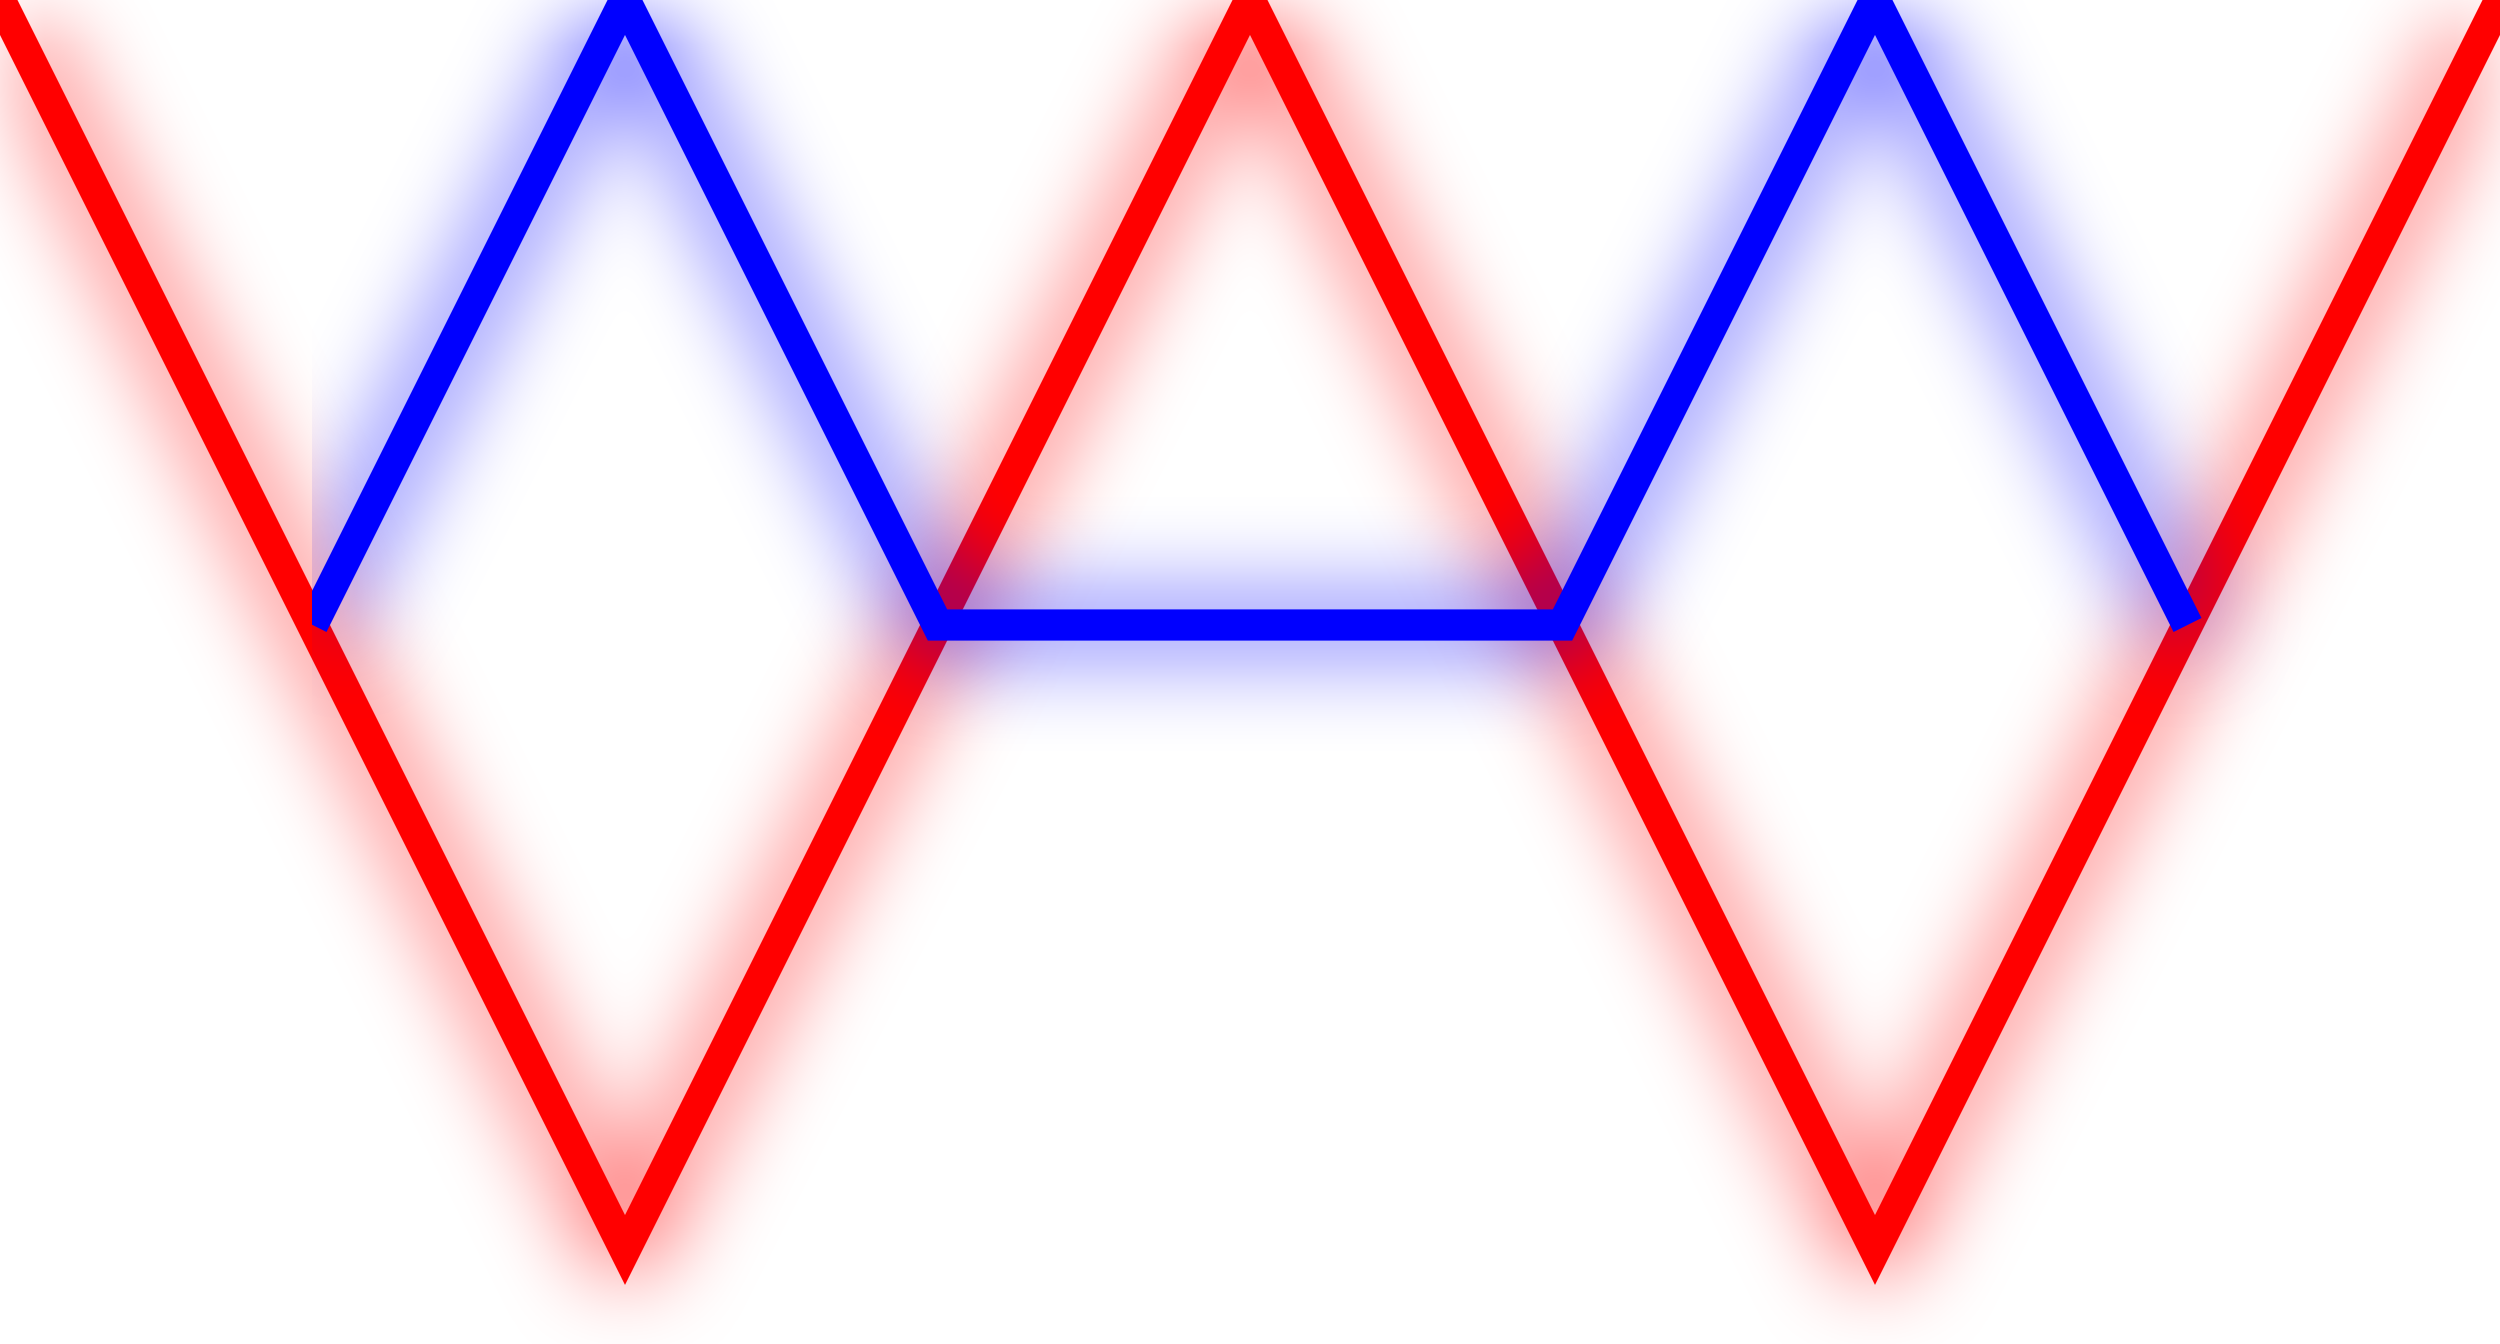
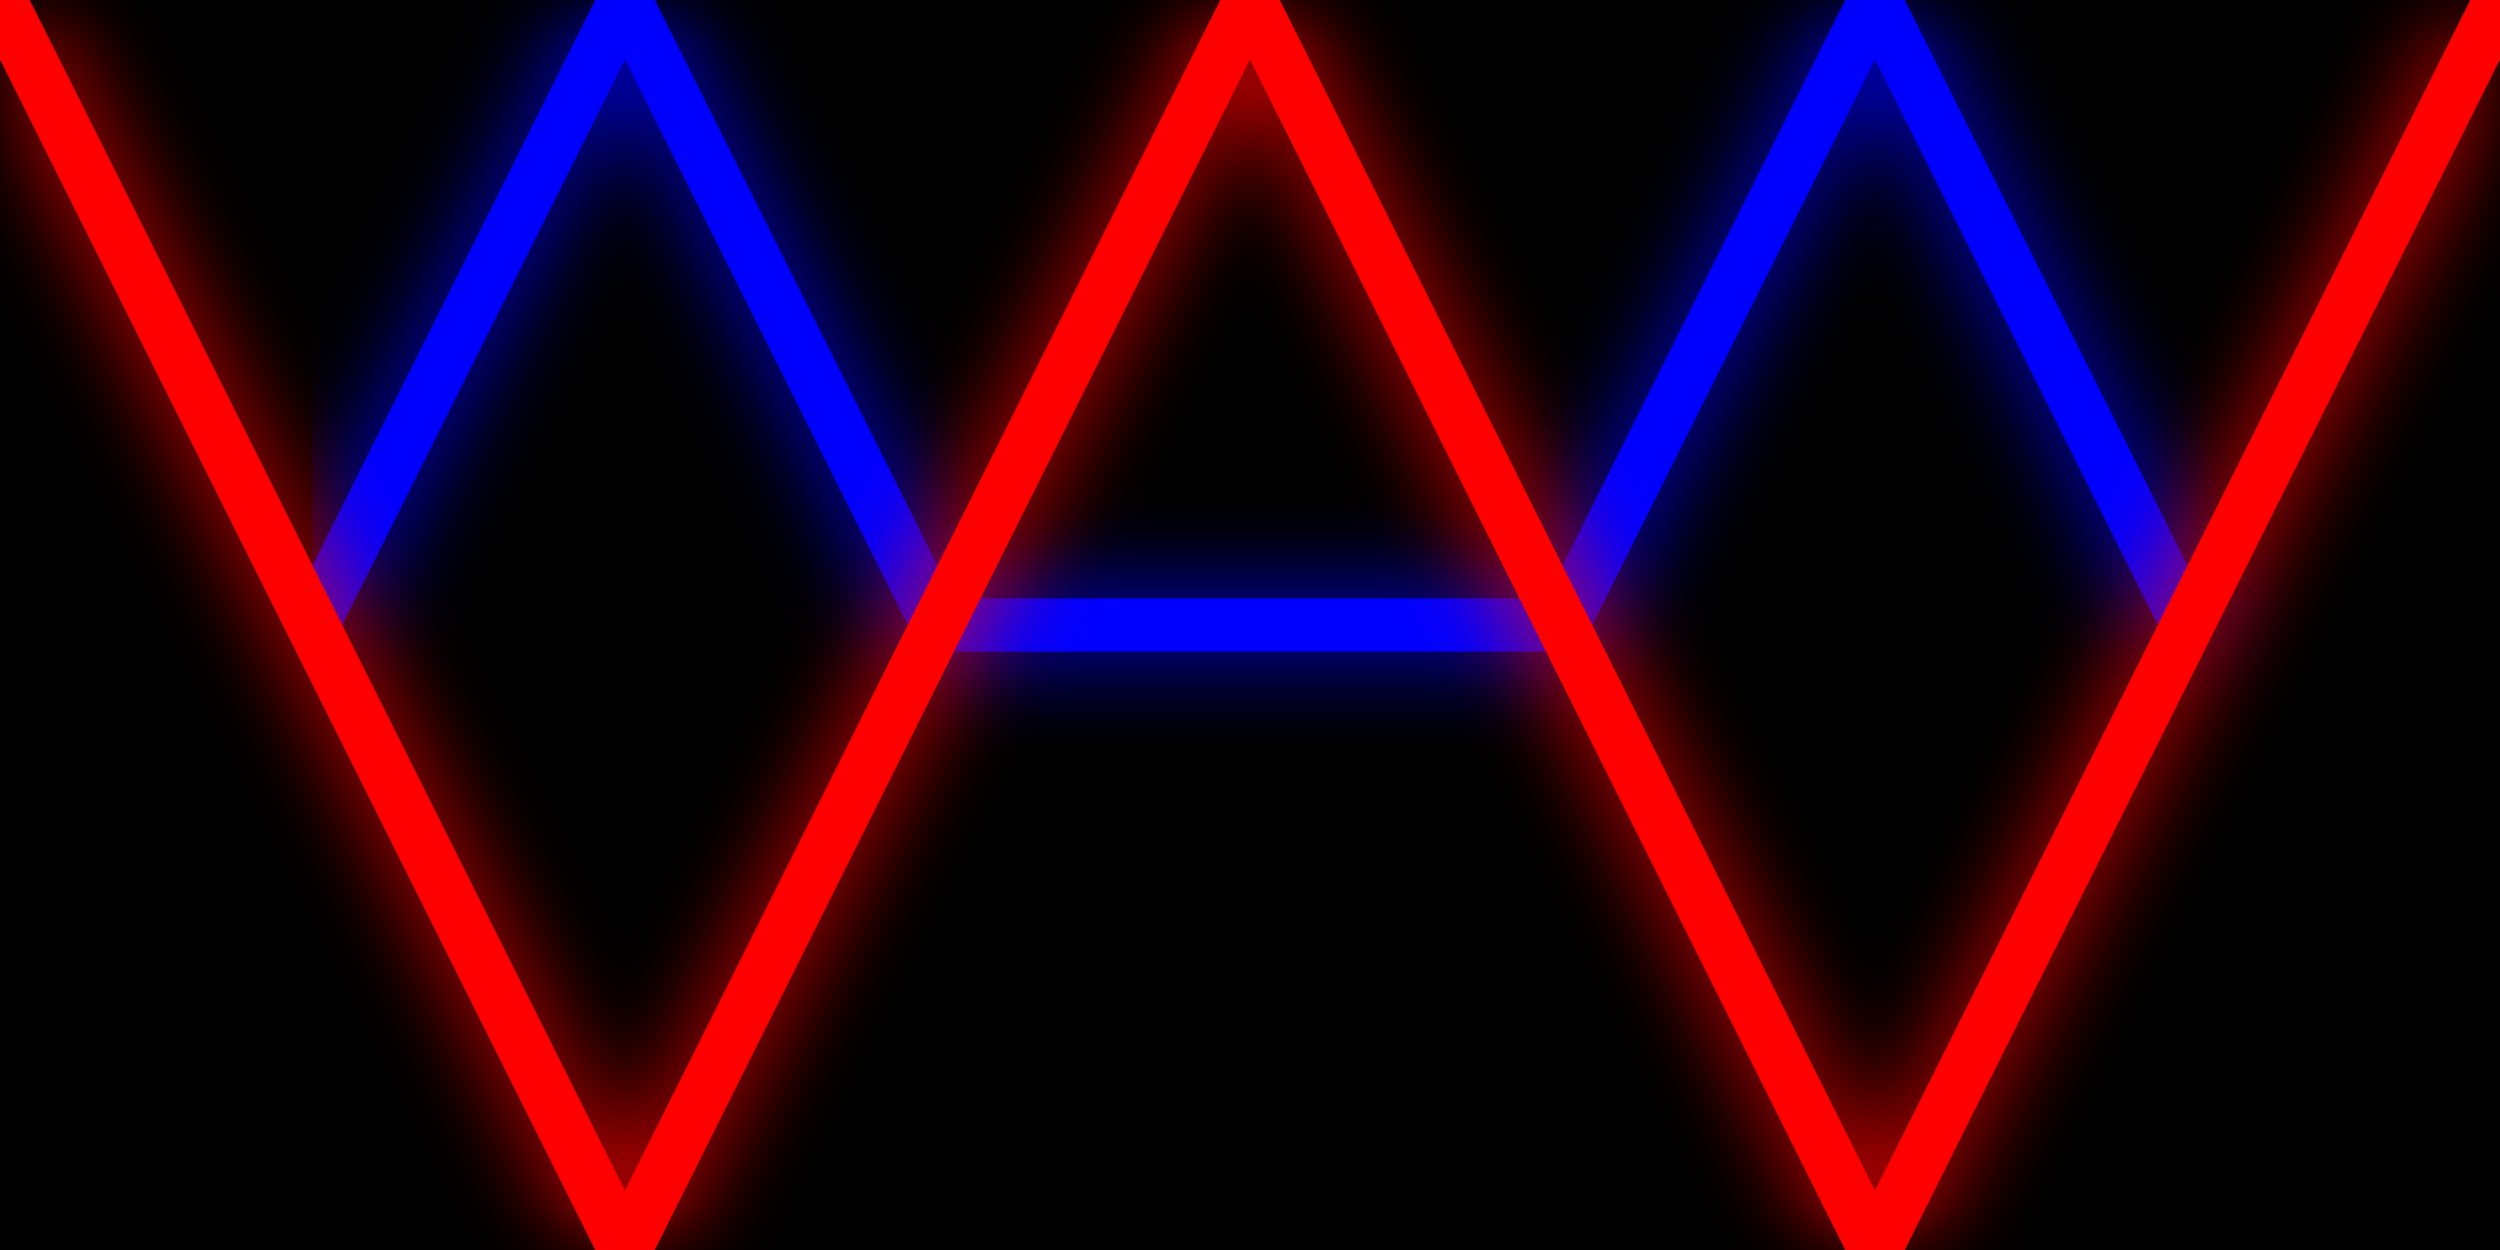
- <svg xmlns="http://www.w3.org/2000/svg" viewBox="0 0 80 43">
-   <polyline points="0,0 20,40 40,0 60,40 80,0" stroke="red" fill="transparent" stroke-width="1" filter="url(#f1)" />
-   <polyline points="10,20 20,0 30,20 50,20 60,0 70,20" stroke="blue" fill="transparent" stroke-width="1" filter="url(#f1)" />
+ <svg xmlns="http://www.w3.org/2000/svg" viewBox="0 0 80 40">
+   <rect width="80" height="43" style="fill:rgb(0,0,0)" />
+   <polyline points="10,20 20,0 30,20 50,20 60,0 70,20" stroke="blue" fill="transparent" stroke-width="1.7" filter="url(#f1)" />
+   <polyline points="0,0 20,40 40,0 60,40 80,0" stroke="red" fill="transparent" stroke-width="1.7" filter="url(#f1)" />
  <defs>
    <filter id="f1" x="0" y="0">
      <feGaussianBlur in="SourceGraphic" stdDeviation="1.5" />
      <feBlend in="SourceGraphic" in2="blurOut" mode="normal" />
    </filter>
  </defs>
</svg>
